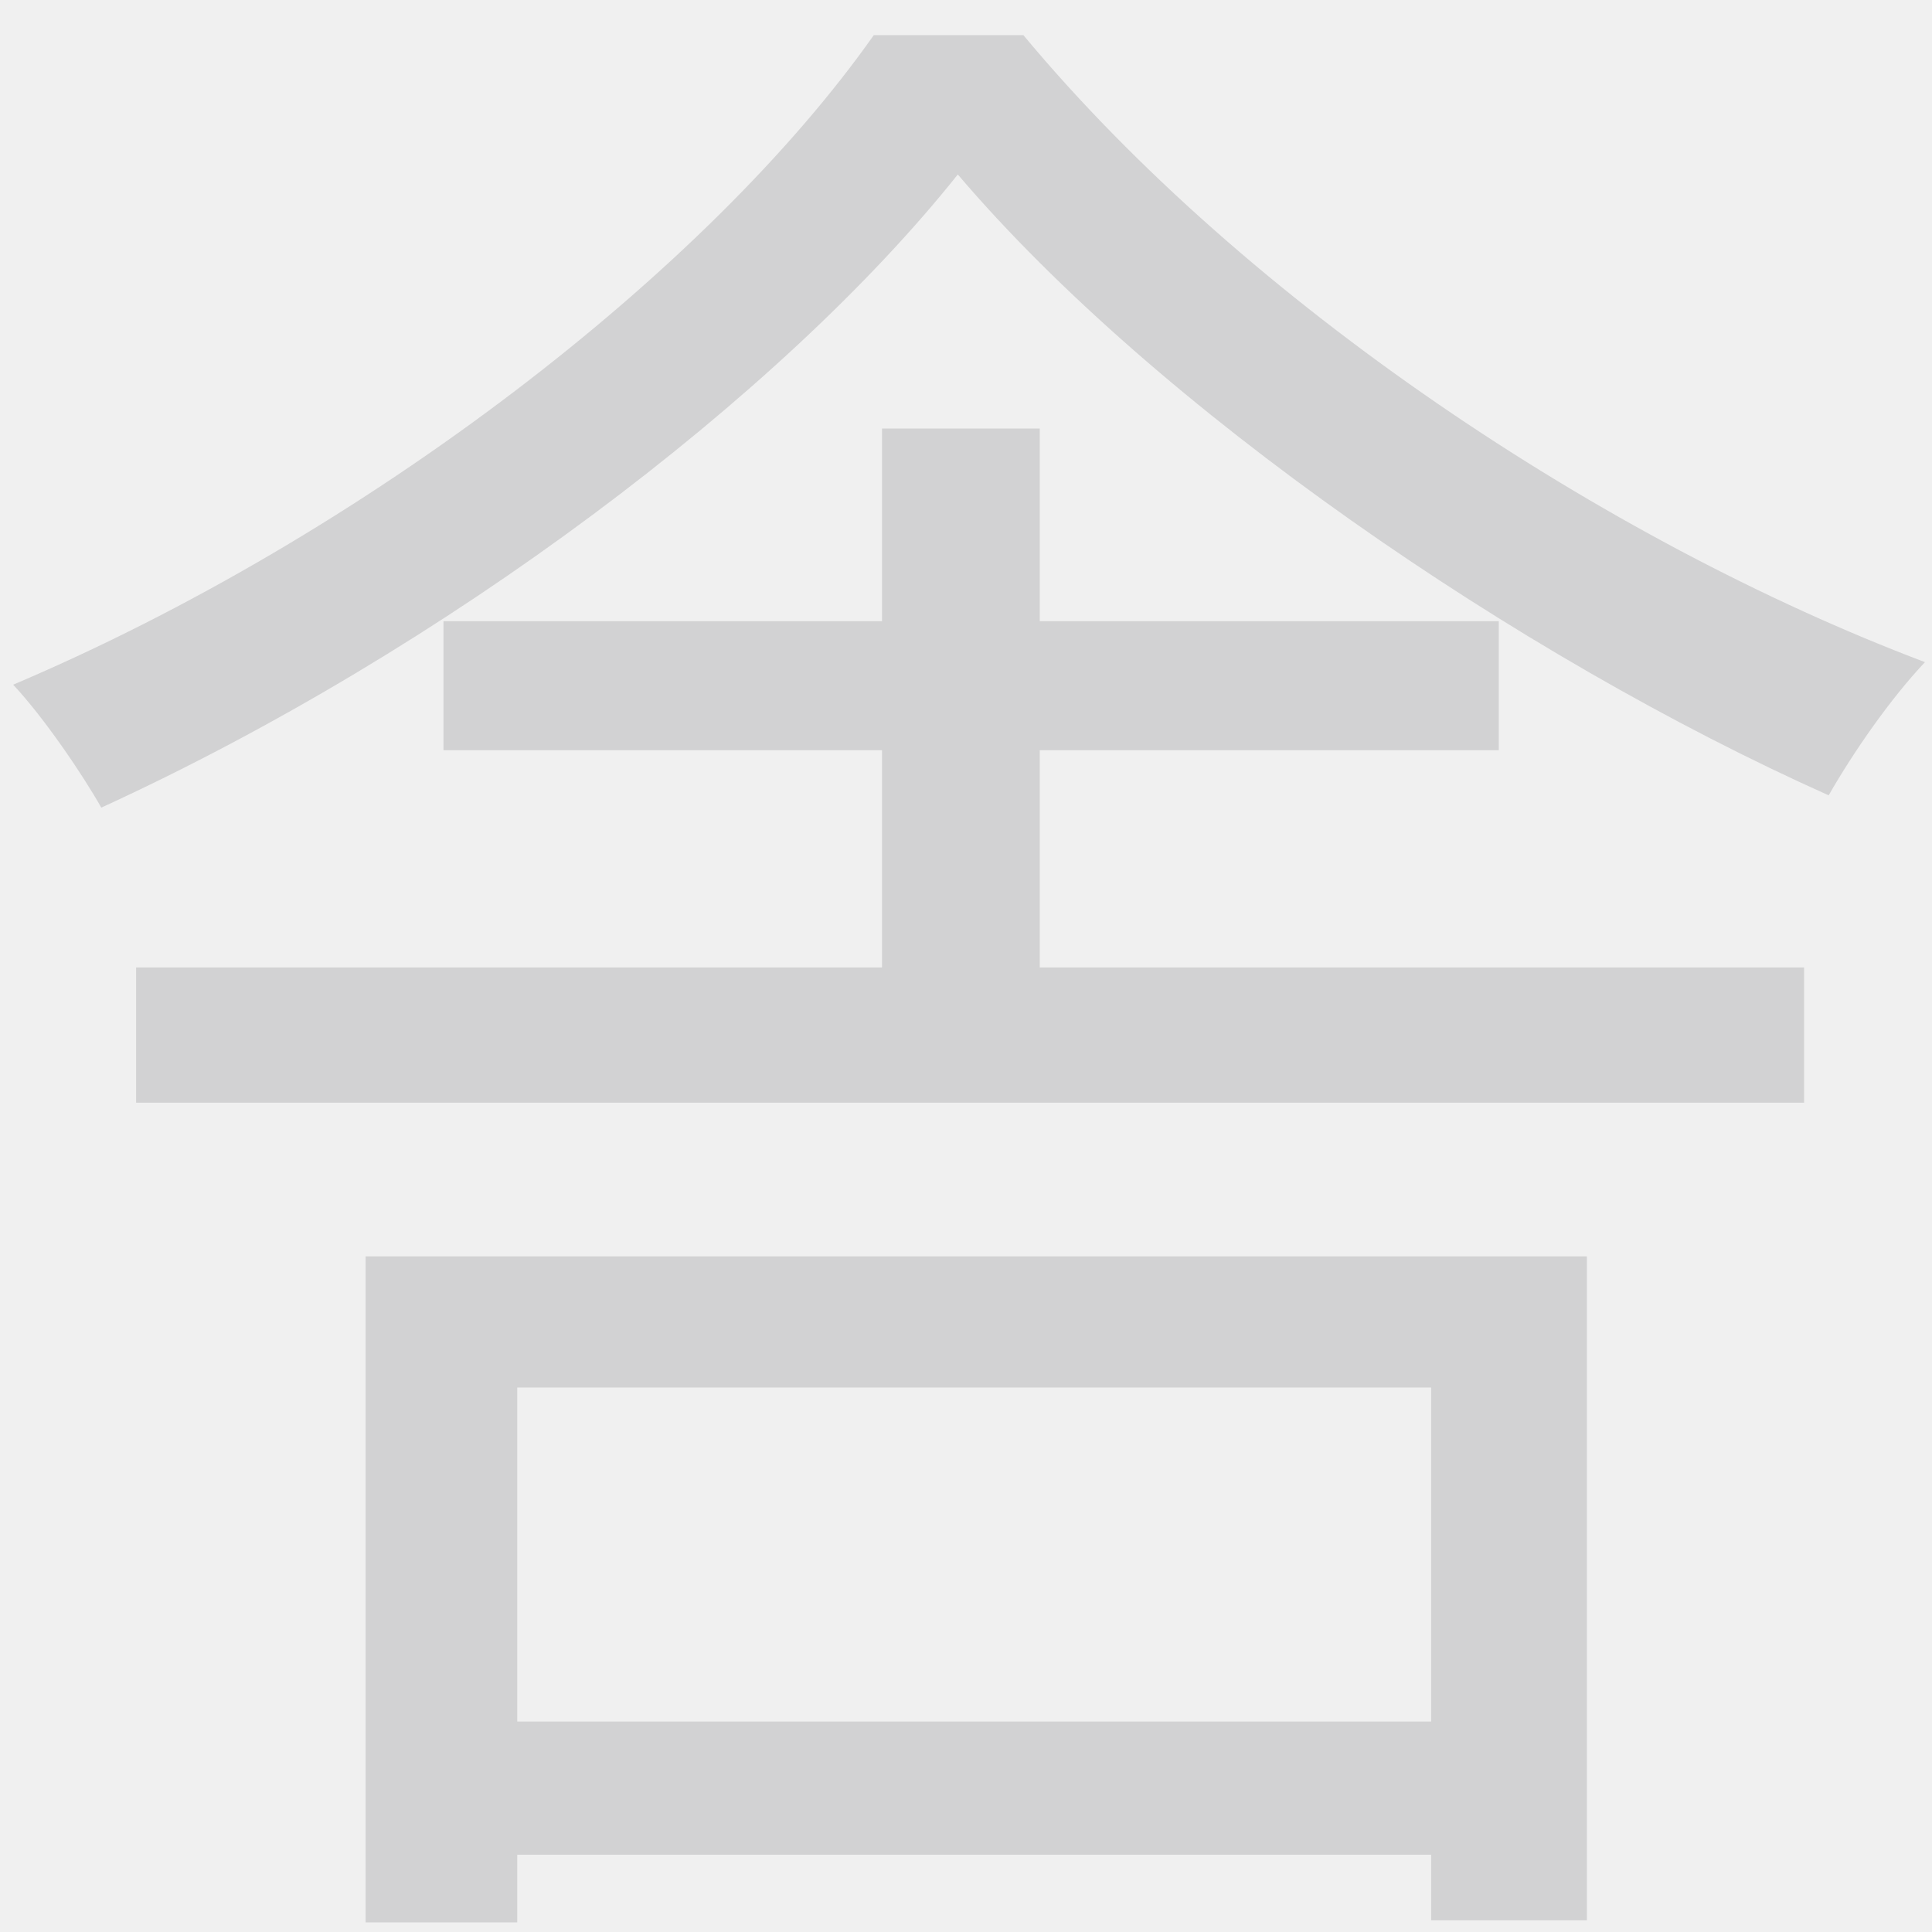
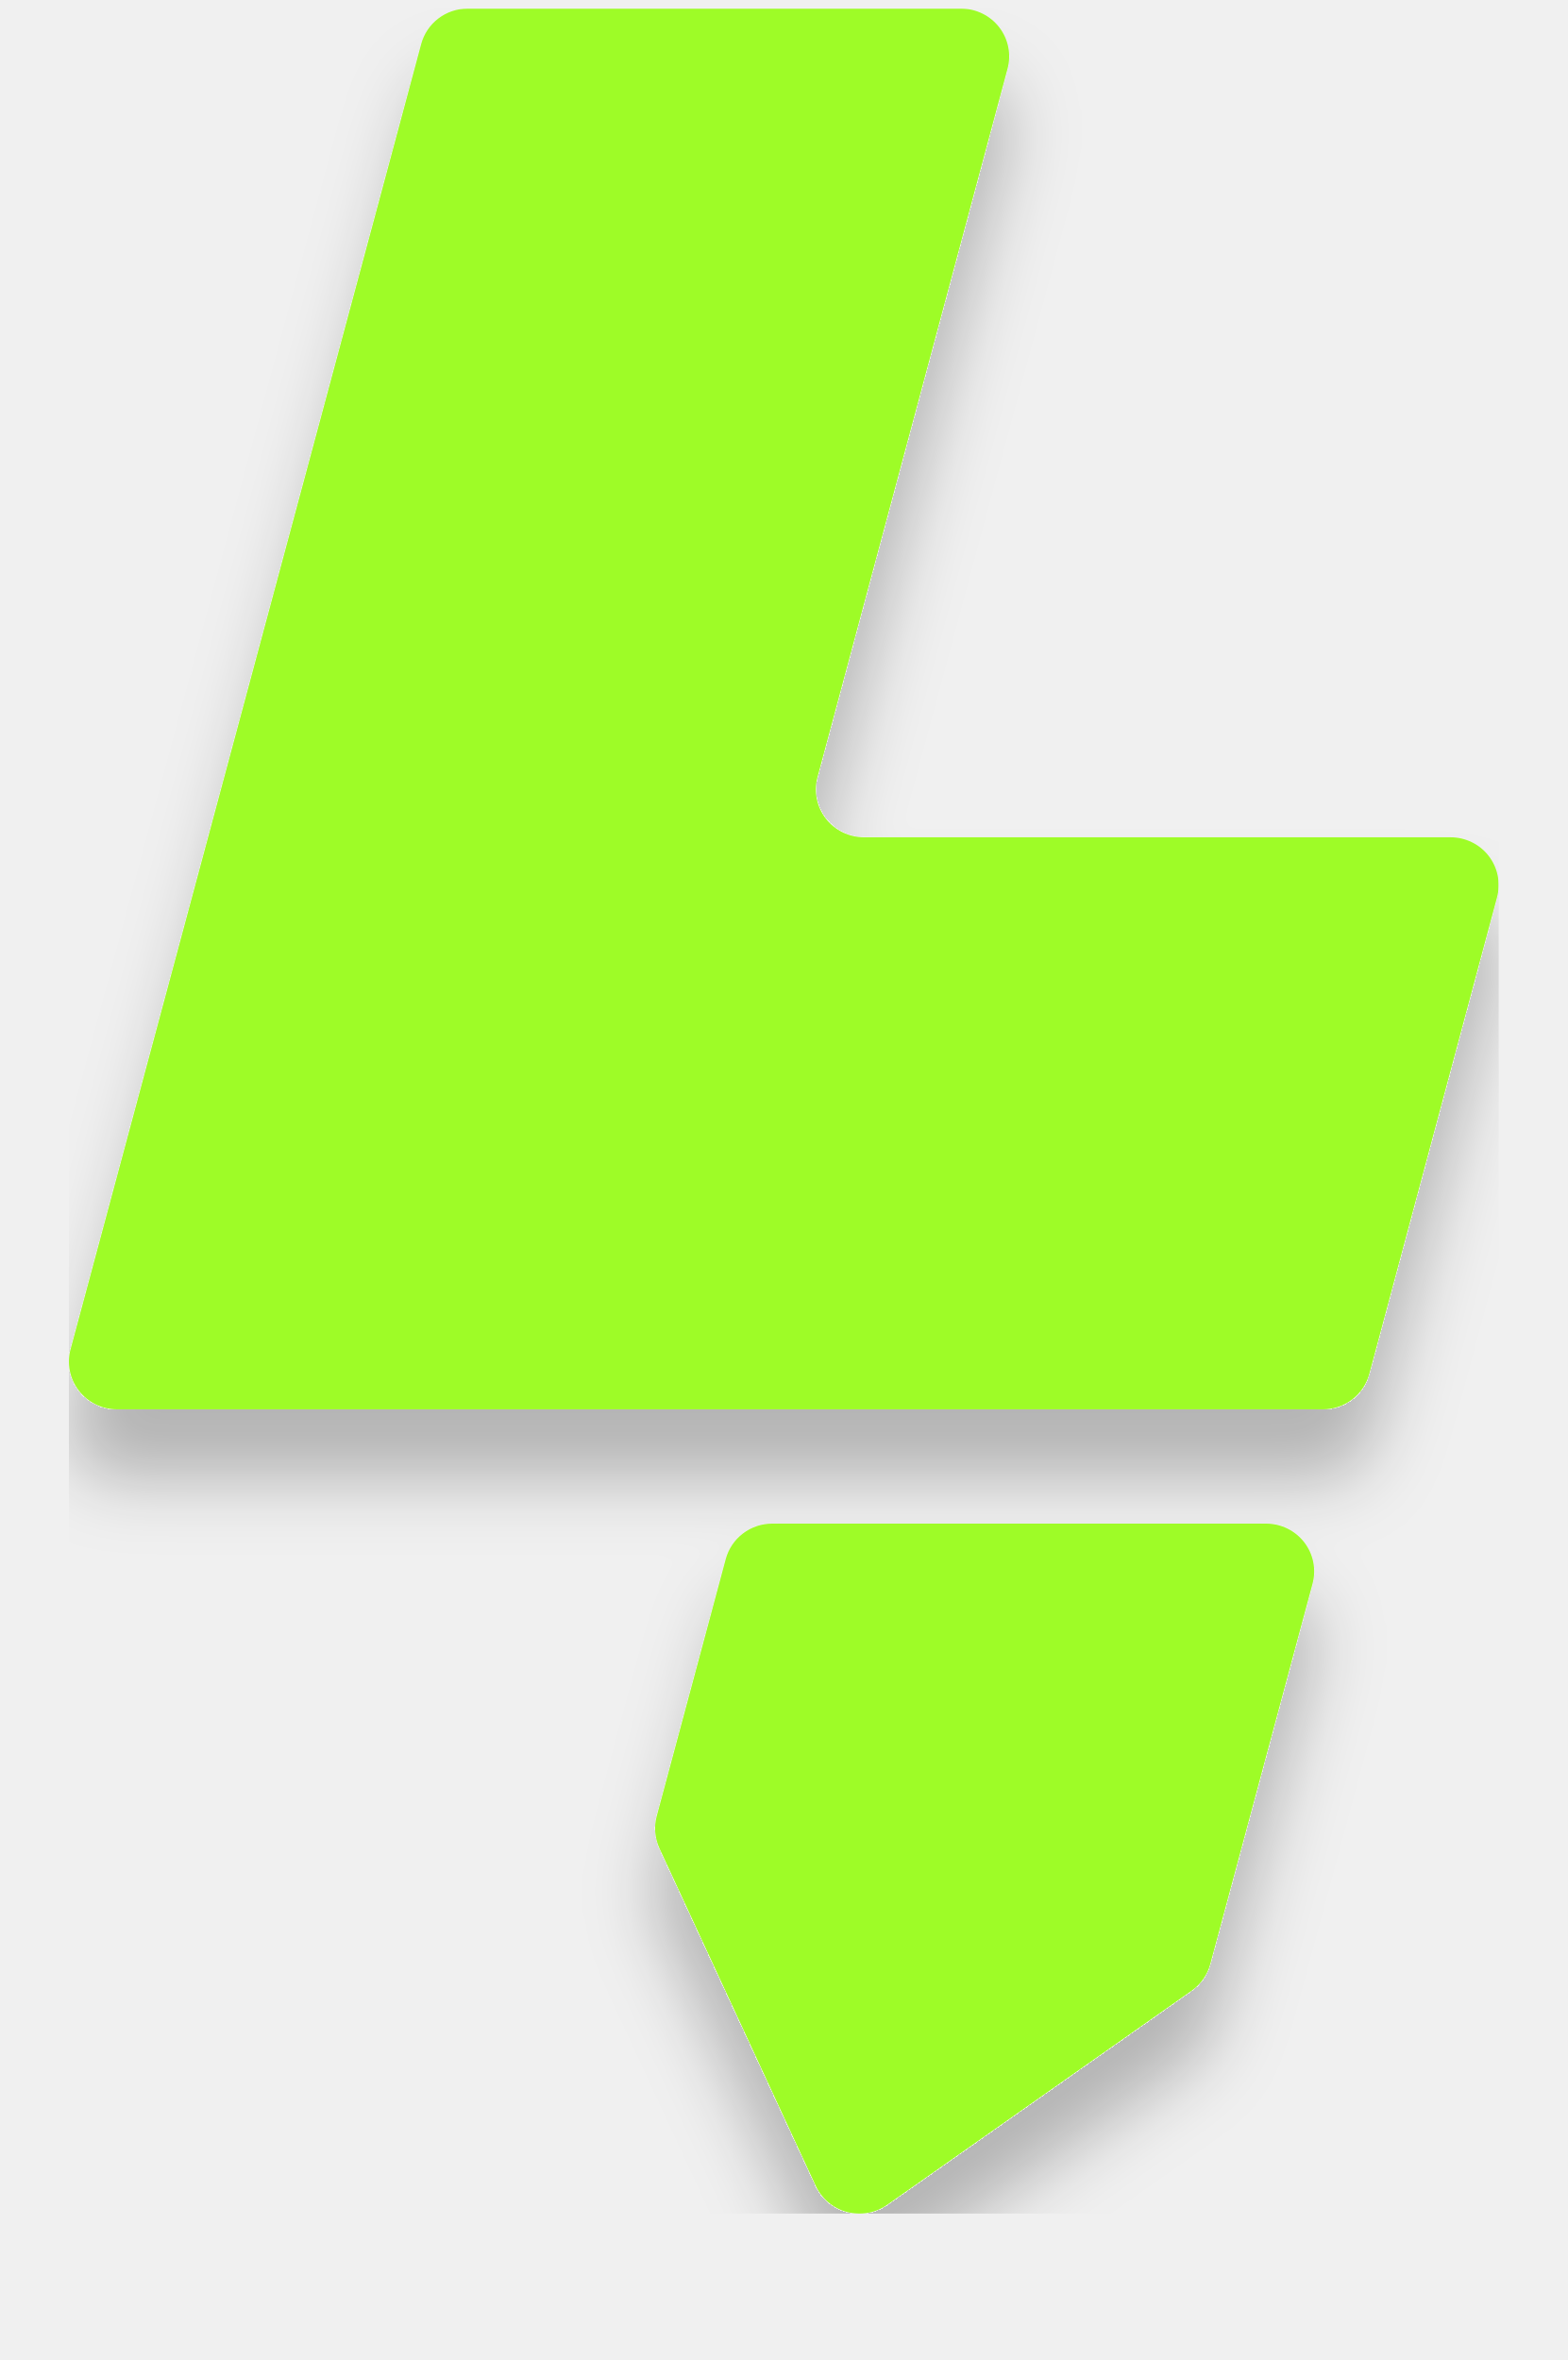
- <svg xmlns="http://www.w3.org/2000/svg" width="33" height="33" viewBox="0 0 33 33" fill="none">
-   <path d="M7.575 10.61V12.815H25.6V10.61H7.575ZM2.325 16.525V18.835H30.815V16.525H2.325ZM7.47 29.405V31.68H25.95V29.405H7.47ZM6.245 21.46V32.835H8.835V23.7H24.445V32.8H27.105V21.46H6.245ZM16.36 2.98C19.755 6.97 25.915 11.205 31.235 13.585C31.655 12.85 32.285 11.94 32.88 11.31C27.42 9.245 21.295 5.185 17.48 0.6H14.925C12.09 4.625 6.245 9.14 0.225 11.695C0.75 12.255 1.415 13.235 1.73 13.795C7.61 11.1 13.35 6.76 16.36 2.98ZM15.065 7.32V17.96H17.76V7.32H15.065Z" fill="#D2D2D3" />
+ <svg xmlns="http://www.w3.org/2000/svg" width="91" height="137" viewBox="0 0 91 137" fill="none">
+   <g clip-path="url(#clip0_1_127)" filter="url(#filter0_d_1_127)">
+     <path d="M27.144 0.5H55.793C56.221 0.5 56.643 0.598 57.026 0.786C57.41 0.974 57.745 1.247 58.005 1.584C58.266 1.921 58.445 2.313 58.529 2.729C58.613 3.146 58.599 3.576 58.489 3.987L47.455 45.118C47.345 45.528 47.332 45.958 47.416 46.375C47.499 46.791 47.678 47.183 47.938 47.52C48.199 47.857 48.533 48.13 48.917 48.318C49.3 48.506 49.722 48.604 50.149 48.605H84.208C84.635 48.605 85.057 48.703 85.441 48.891C85.824 49.078 86.159 49.351 86.42 49.688C86.68 50.025 86.859 50.417 86.943 50.834C87.027 51.251 87.013 51.681 86.903 52.092L79.49 79.754C79.332 80.345 78.981 80.867 78.494 81.239C78.006 81.612 77.408 81.814 76.793 81.813H6.791C6.363 81.813 5.941 81.716 5.557 81.528C5.173 81.34 4.838 81.066 4.578 80.729C4.317 80.392 4.138 80 4.055 79.583C3.971 79.166 3.985 78.735 4.095 78.325L24.449 2.558C24.607 1.968 24.958 1.446 25.445 1.074C25.932 0.702 26.53 0.5 27.144 0.5Z" fill="#9EFC27" />
+     <path d="M44.825 88.447H73.505C73.933 88.448 74.354 88.547 74.737 88.735C75.12 88.924 75.454 89.197 75.714 89.535C75.974 89.872 76.152 90.264 76.235 90.681C76.318 91.097 76.304 91.527 76.193 91.938L70.257 114.018C70.088 114.643 69.704 115.19 69.173 115.564L51.499 127.993C51.165 128.229 50.782 128.388 50.378 128.46C49.974 128.531 49.559 128.513 49.163 128.407C48.767 128.301 48.399 128.11 48.086 127.847C47.773 127.583 47.522 127.255 47.351 126.884L38.284 107.303C38.012 106.716 37.954 106.053 38.122 105.428L42.129 90.507C42.287 89.916 42.637 89.394 43.125 89.022C43.612 88.649 44.21 88.447 44.825 88.447Z" fill="#9EFC27" />
+   </g>
+   <defs>
+     <filter id="filter0_d_1_127" x="0" y="0.5" width="91" height="136" filterUnits="userSpaceOnUse" color-interpolation-filters="sRGB">
+       <feFlood flood-opacity="0" result="BackgroundImageFix" />
+       <feColorMatrix in="SourceAlpha" type="matrix" values="0 0 0 0 0 0 0 0 0 0 0 0 0 0 0 0 0 0 127 0" result="hardAlpha" />
+       <feOffset dy="4" />
+       <feGaussianBlur stdDeviation="2" />
+       <feComposite in2="hardAlpha" operator="out" />
+       <feColorMatrix type="matrix" values="0 0 0 0 0 0 0 0 0 0 0 0 0 0 0 0 0 0 0.25 0" />
+       <feBlend mode="normal" in2="BackgroundImageFix" result="effect1_dropShadow_1_127" />
+       <feBlend mode="normal" in="SourceGraphic" in2="effect1_dropShadow_1_127" result="shape" />
+     </filter>
+     <clipPath id="clip0_1_127">
+       <rect width="83" height="128" fill="white" transform="translate(4 0.5)" />
+     </clipPath>
+   </defs>
</svg>
